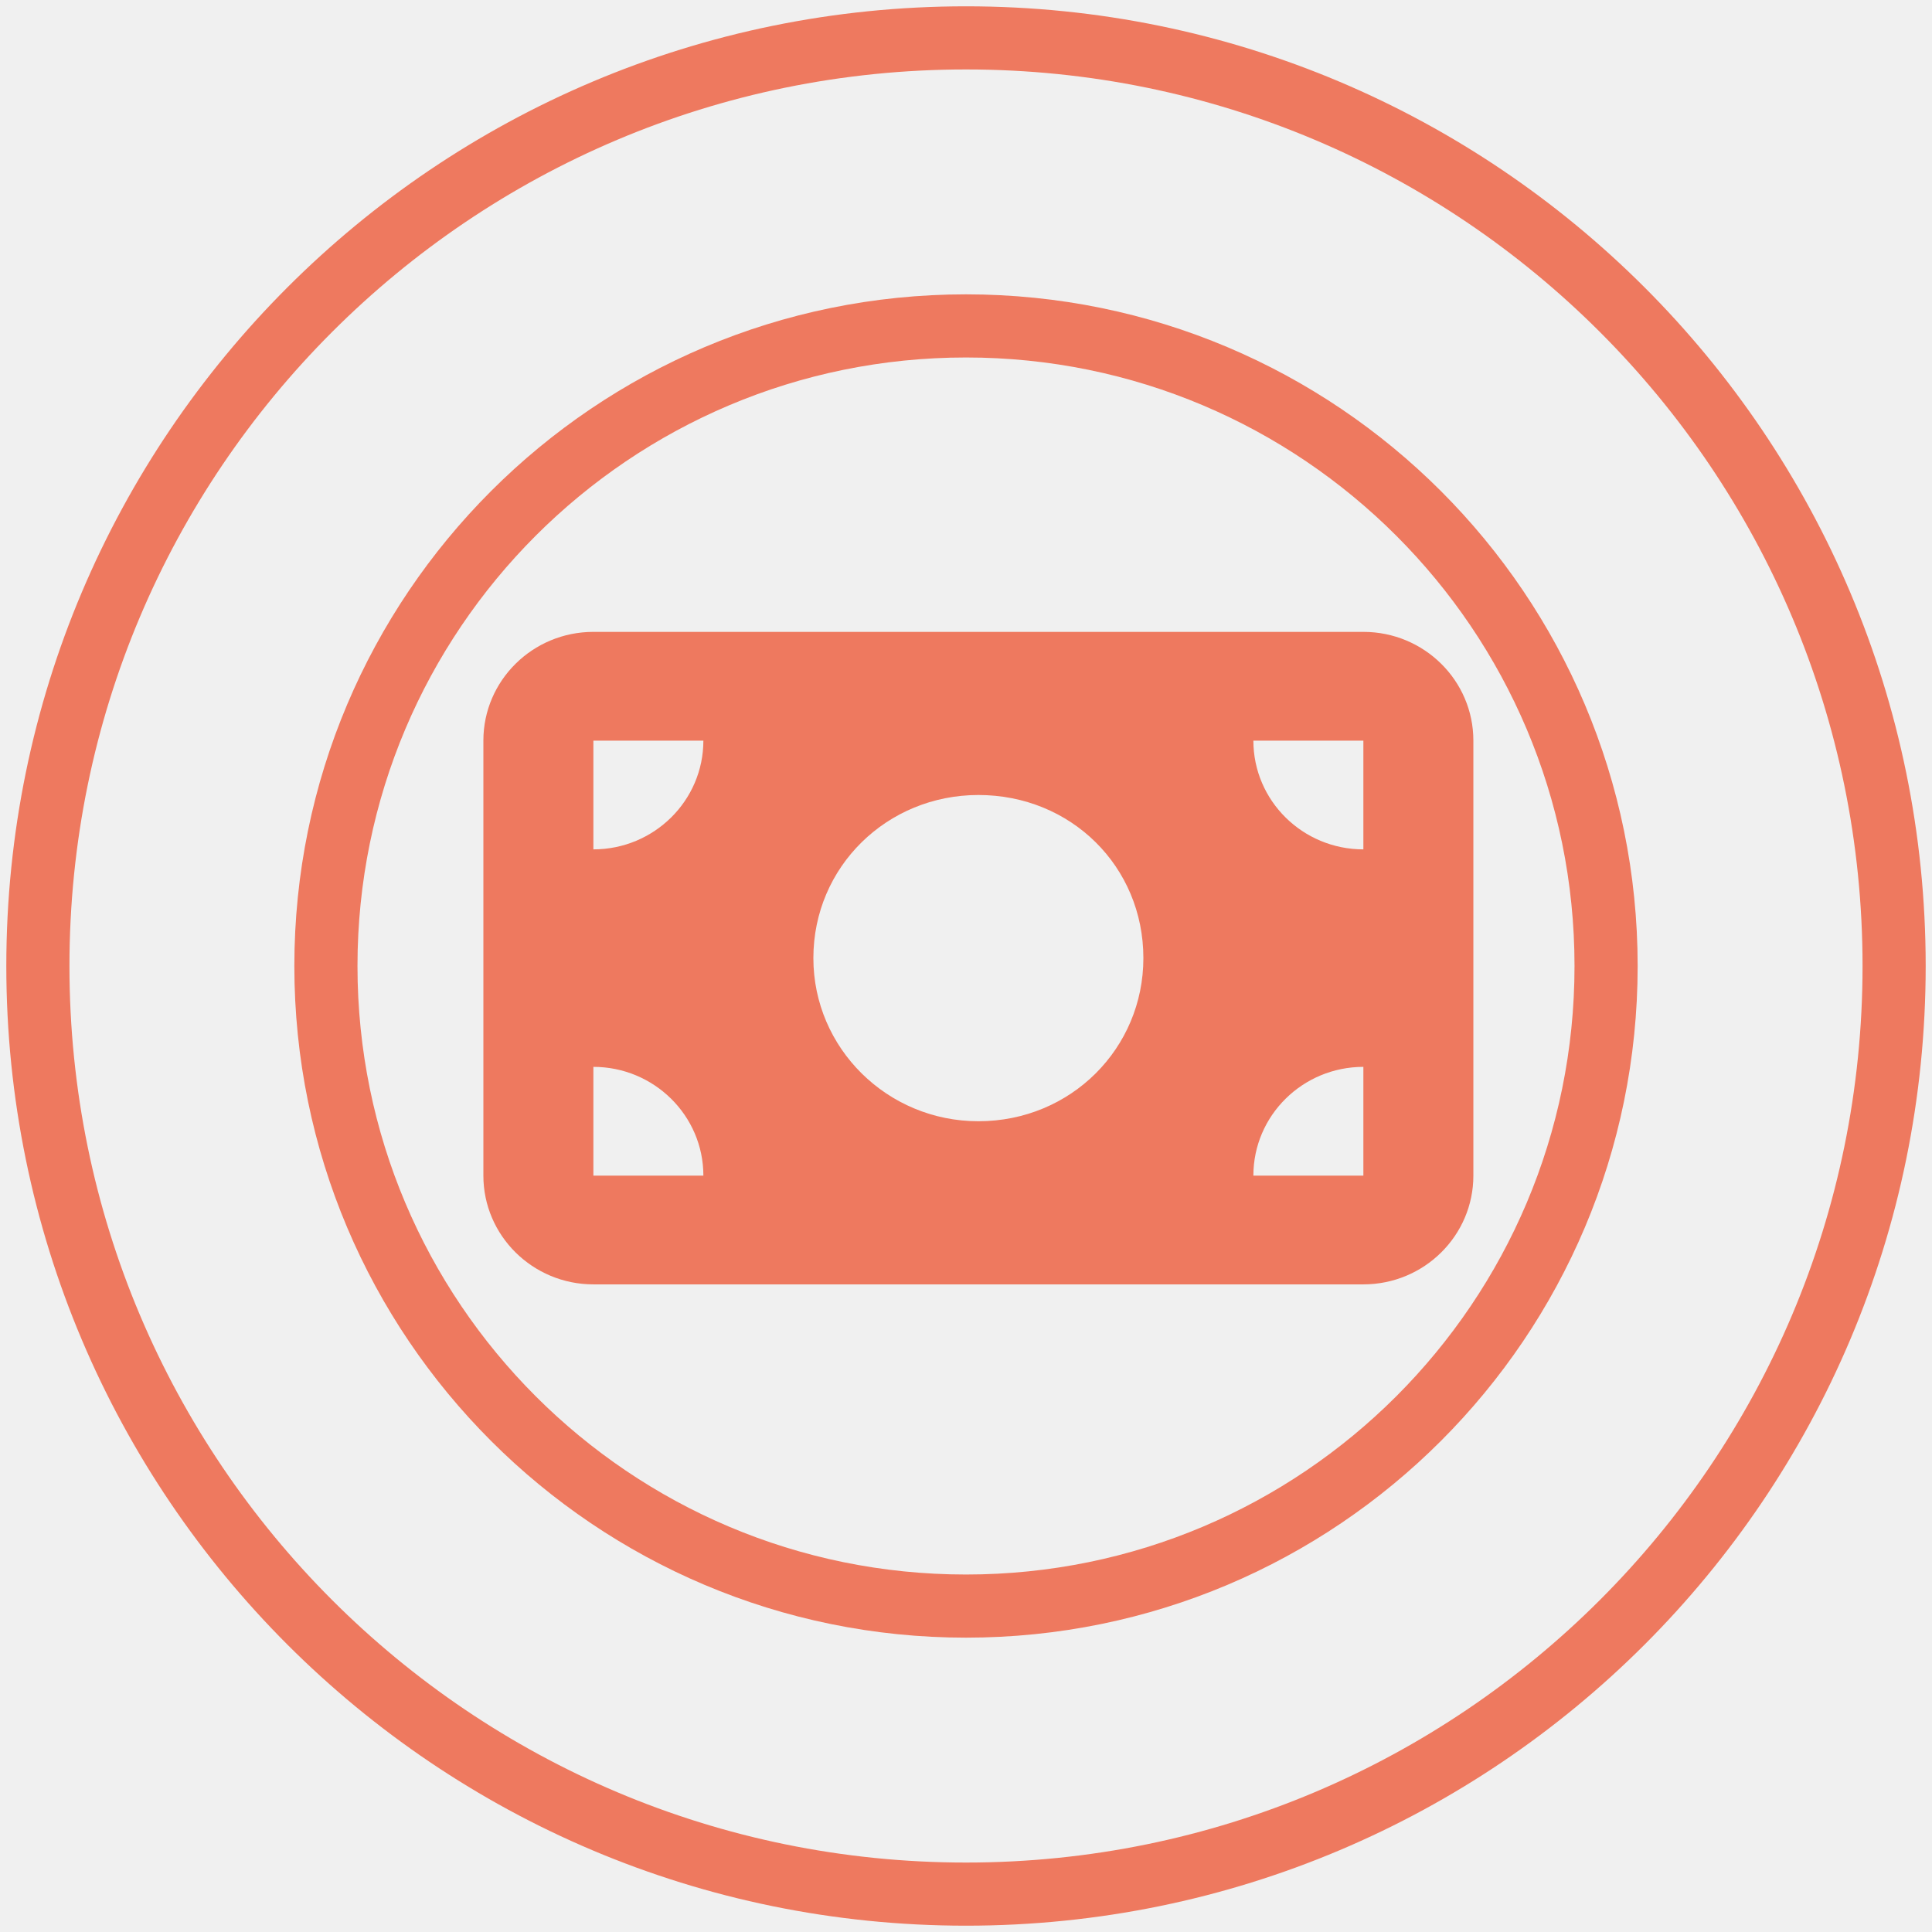
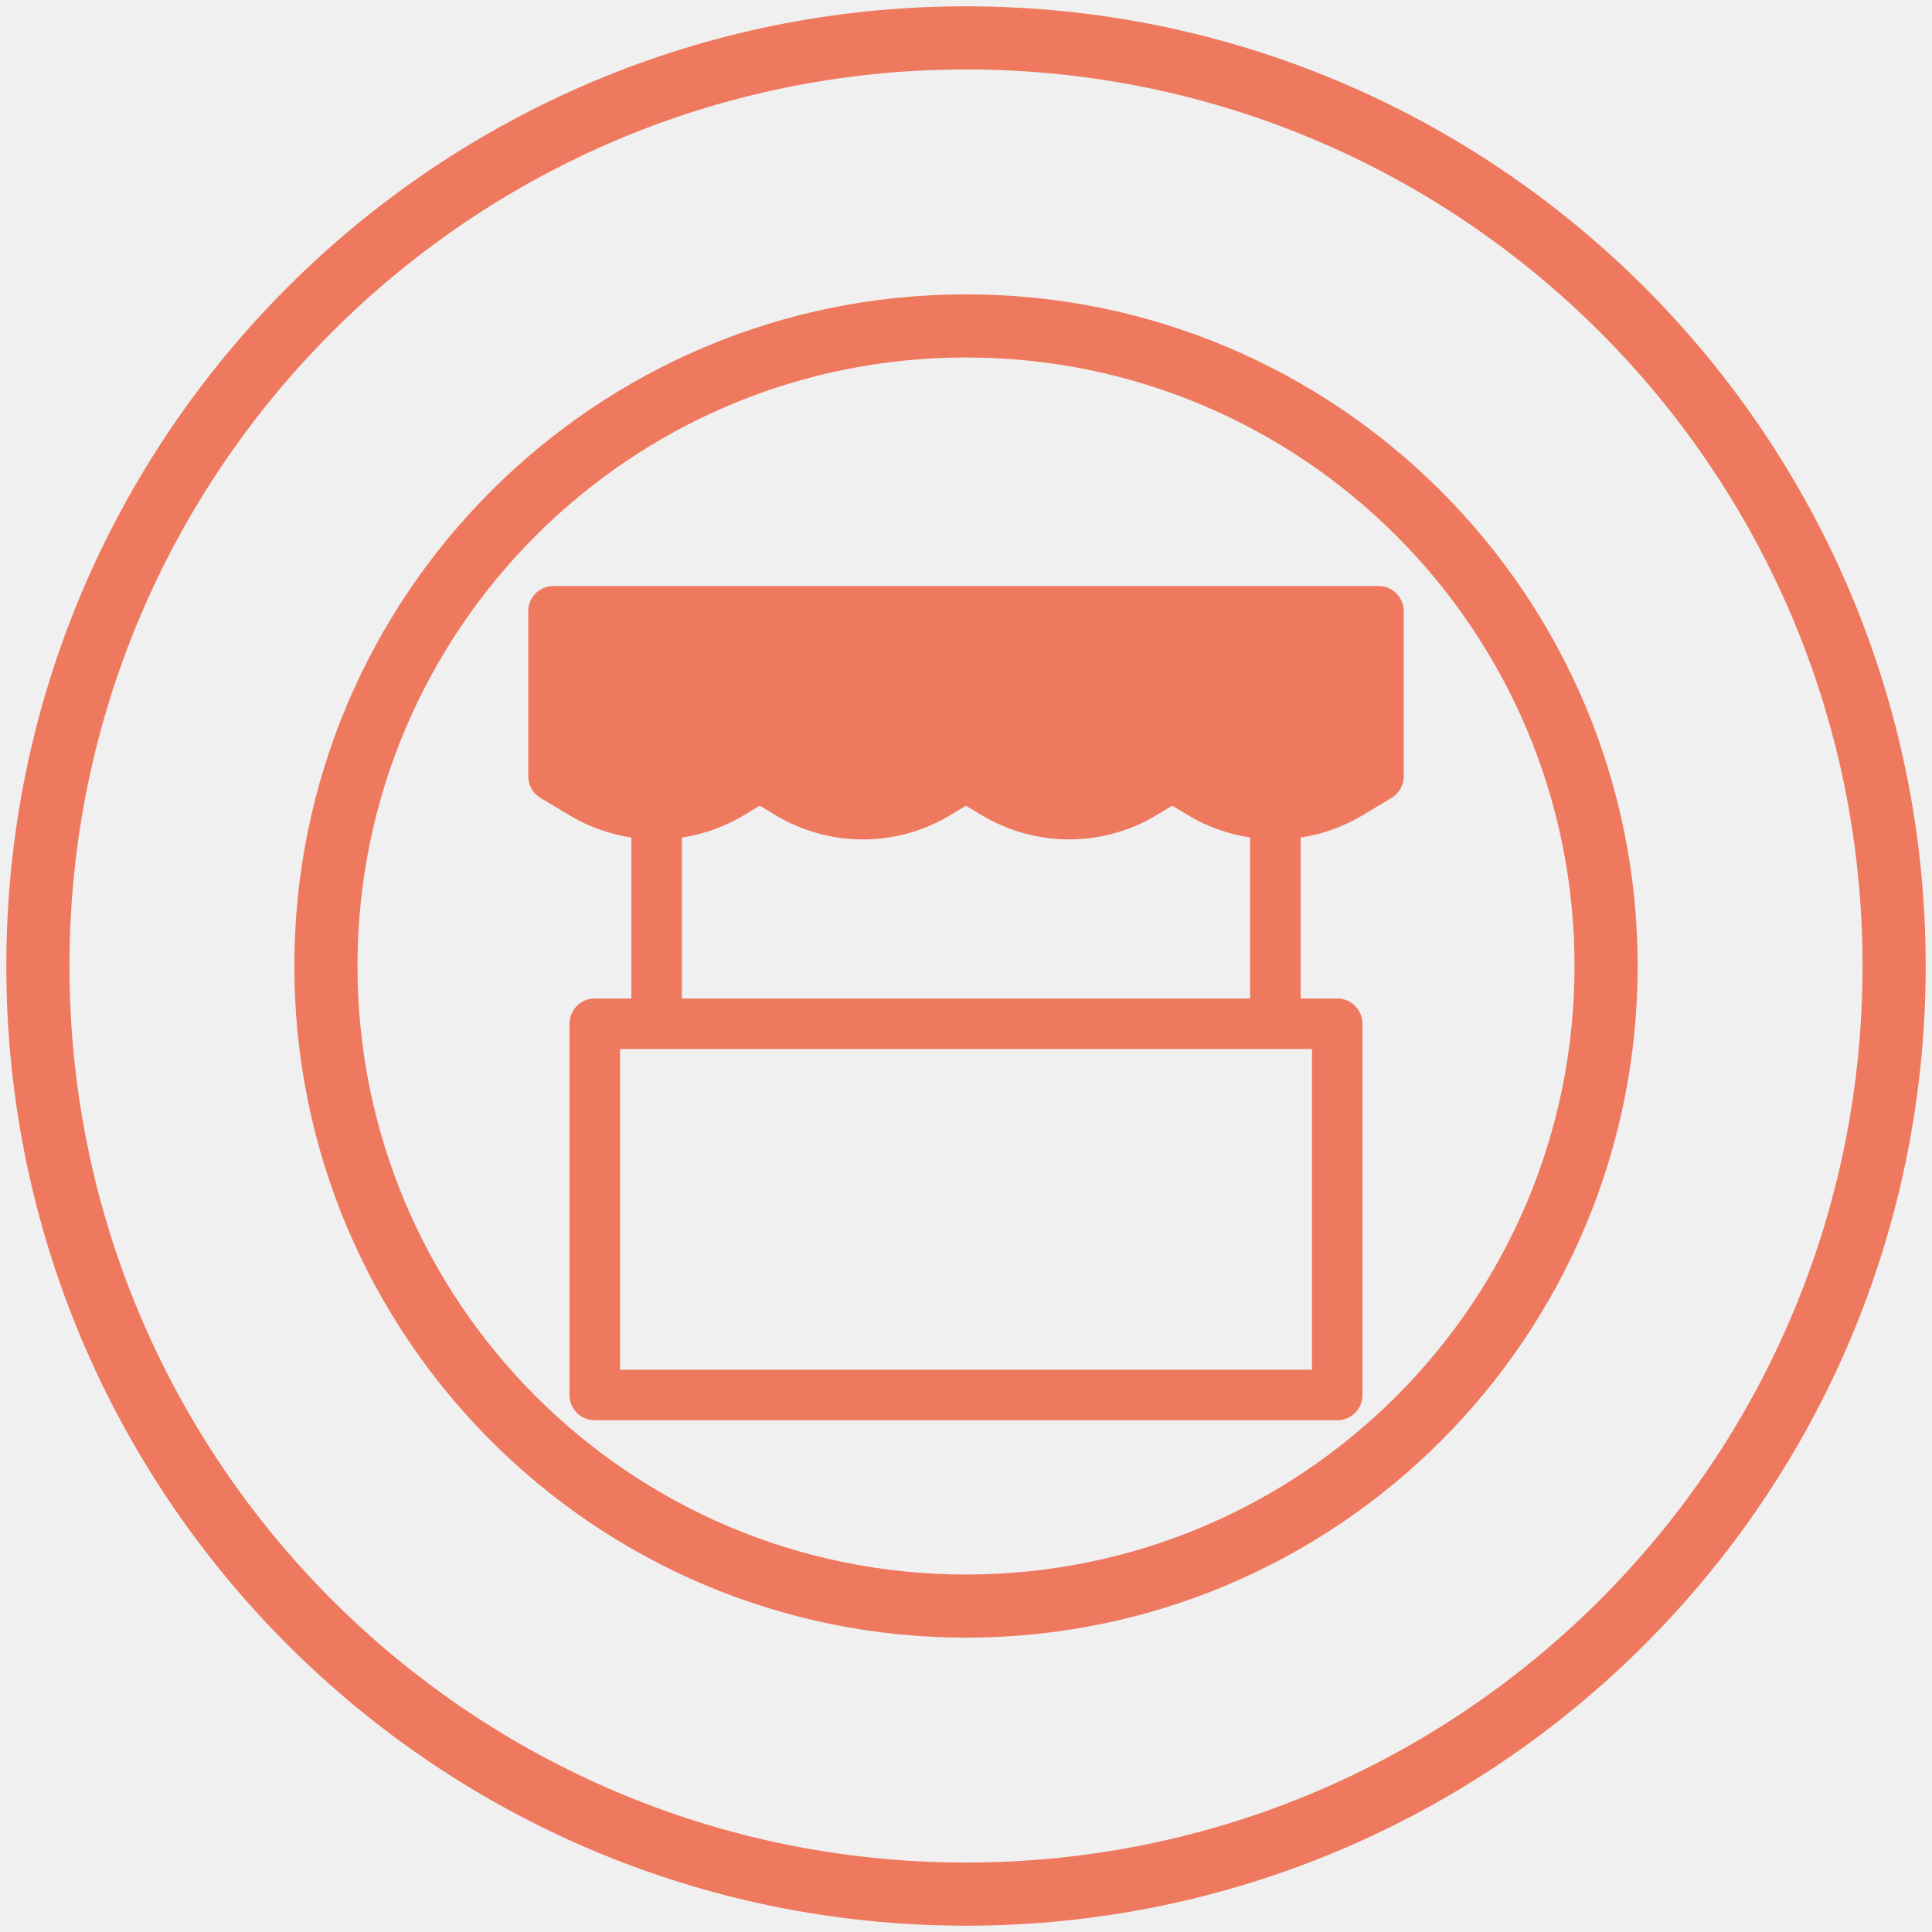
<svg xmlns="http://www.w3.org/2000/svg" width="153" height="153" viewBox="0 0 153 153" fill="none">
-   <path d="M46.991 50.04C42.186 50.04 38.28 53.895 38.28 58.652V93.1C38.28 97.851 42.186 101.713 46.991 101.713H107.969C112.78 101.713 116.68 97.851 116.68 93.1V58.652C116.68 53.895 112.78 50.04 107.969 50.04H46.991ZM99.258 93.1C99.258 88.35 103.157 84.488 107.969 84.488V93.1H99.258ZM107.969 67.264C103.157 67.264 99.258 63.402 99.258 58.652H107.969V67.264ZM46.991 93.1V84.488C51.796 84.488 55.702 88.35 55.702 93.1H46.991ZM46.991 58.652H55.702C55.702 63.402 51.796 67.264 46.991 67.264V58.652ZM77.48 88.794C70.266 88.794 64.413 83.008 64.413 75.876C64.413 68.623 70.266 62.958 77.48 62.958C84.816 62.958 90.547 68.623 90.547 75.876C90.547 83.008 84.816 88.794 77.48 88.794Z" fill="#EE795F" />
+   <mask id="mask0_901_3262" style="mask-type:alpha" maskUnits="userSpaceOnUse" x="41" y="46" width="71" height="67">
+     <path d="M43.833 48.407H109.167V61.473L106.883 62.845C105.106 63.911 103.073 64.475 101.001 64.475C98.929 64.475 96.895 63.911 95.118 62.845L92.833 61.473L90.55 62.845C88.773 63.911 86.74 64.475 84.668 64.475C82.595 64.475 80.562 63.911 78.785 62.845L76.5 61.473L74.217 62.845C72.439 63.912 70.406 64.475 68.333 64.475C66.261 64.475 64.227 63.912 62.45 62.845L60.167 61.473L57.882 62.845C56.105 63.911 54.072 64.474 52 64.474C49.928 64.474 47.895 63.911 46.118 62.845L43.833 61.473V48.407Z" fill="white" stroke="white" stroke-width="4" stroke-linecap="round" stroke-linejoin="round" />
+     <path d="M101 66.373V81.073M47.1 81.073H105.9V110.473H47.1V81.073ZM52 66.373V81.073V66.373Z" stroke="white" stroke-width="4" stroke-linecap="round" stroke-linejoin="round" />
+   </mask>
+   <g mask="url(#mask0_901_3262)">
+     <path d="M37.3 40.24H115.7V118.64H37.3V40.24Z" fill="#EE795F" />
+   </g>
  <path d="M76.5 150C117.093 150 150 117.093 150 76.5C150 35.907 117.093 3 76.5 3C35.907 3 3 35.907 3 76.5C3 117.093 35.907 150 76.5 150Z" stroke="#EE795F" stroke-width="5" stroke-linecap="round" stroke-linejoin="round" />
  <path d="M76.5 127.19C104.495 127.19 127.19 104.495 127.19 76.5C127.19 48.505 104.495 25.81 76.5 25.81C48.505 25.81 25.81 48.505 25.81 76.5C25.81 104.495 48.505 127.19 76.5 127.19Z" stroke="#EE795F" stroke-width="5" stroke-linecap="round" stroke-linejoin="round" />
</svg>
